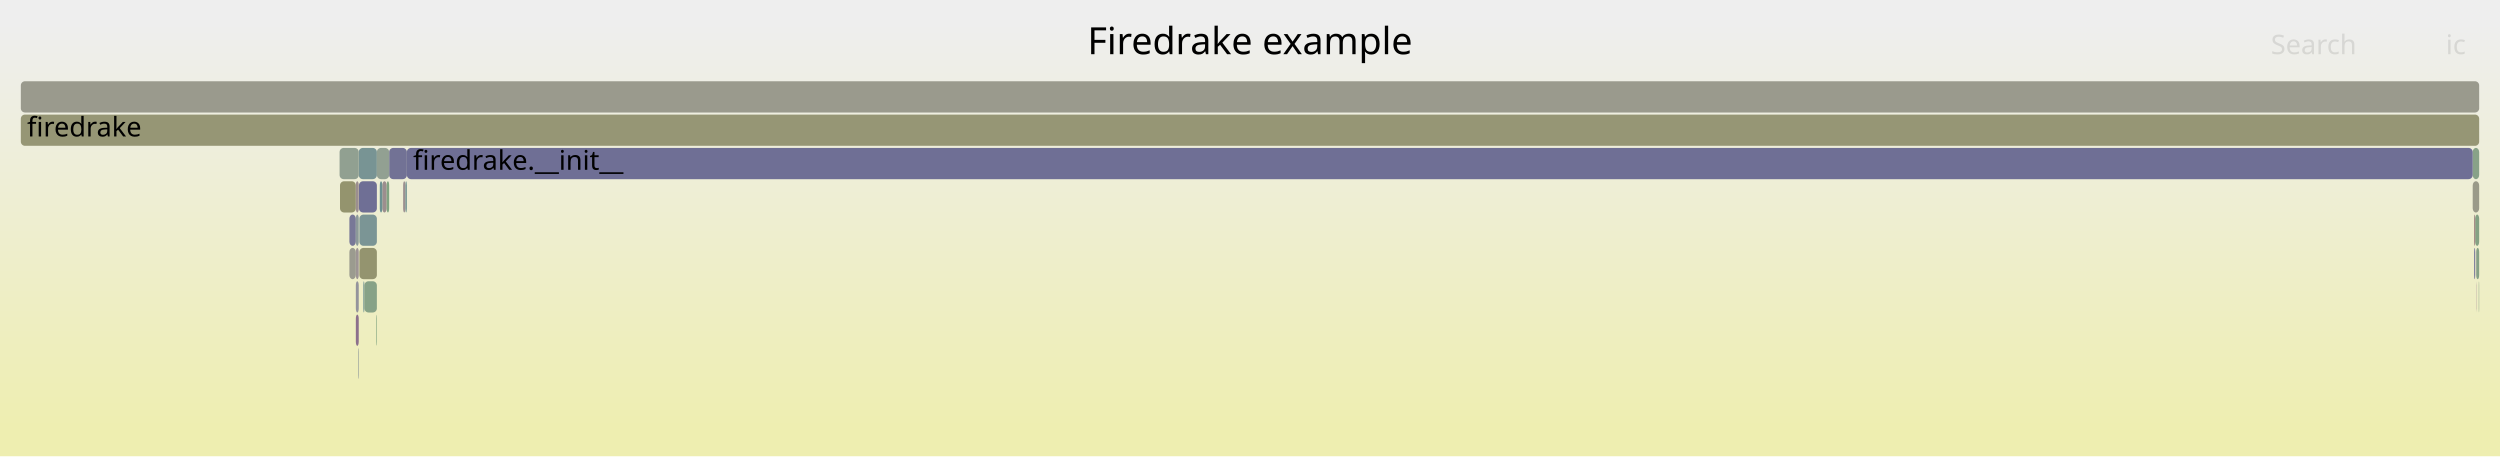
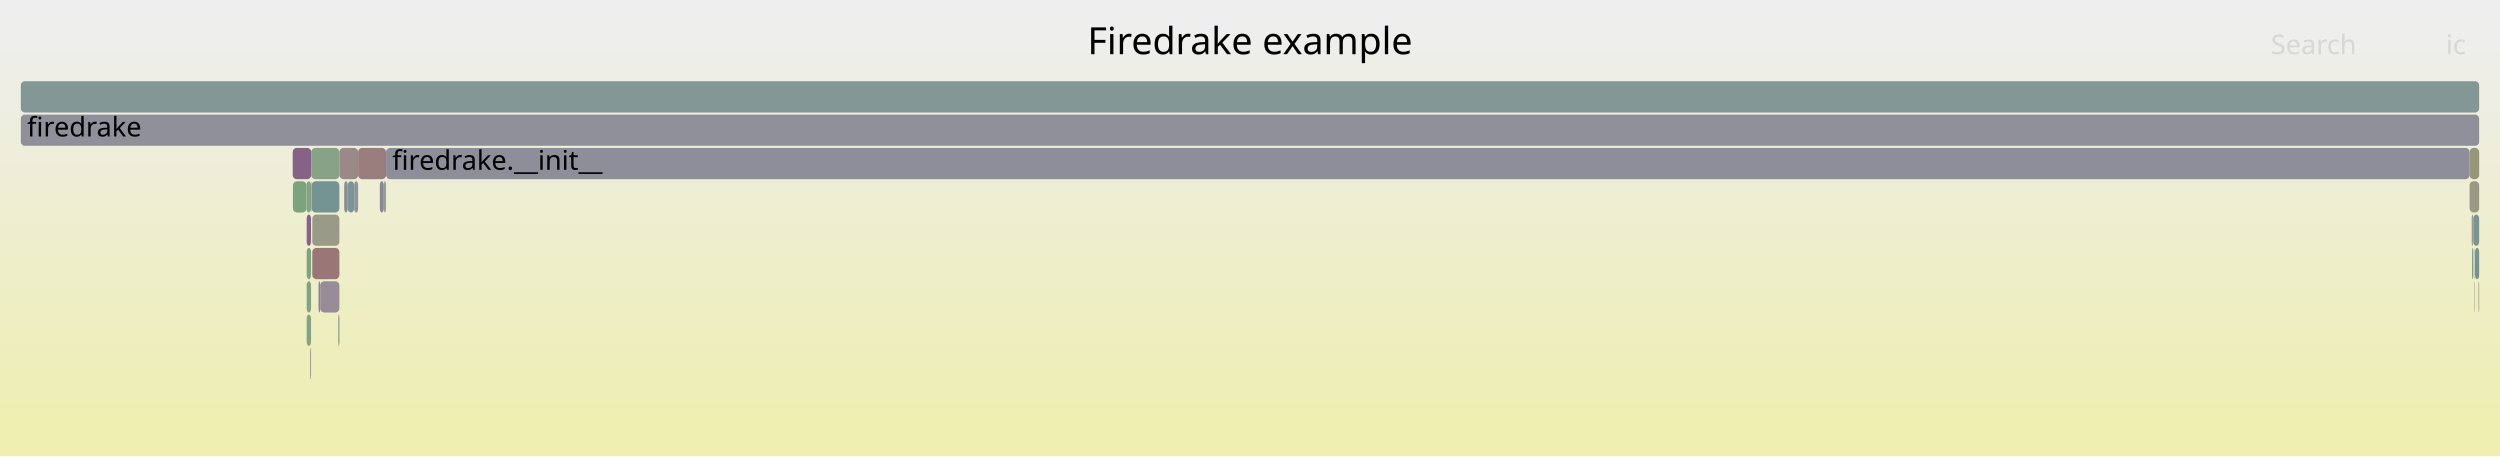
<svg xmlns="http://www.w3.org/2000/svg" version="1.1" width="1200" height="219" viewBox="0 0 1200 219">
  <defs>
    <linearGradient id="background" y1="0" y2="1" x1="0" x2="0">
      <stop stop-color="#eeeeee" offset="5%" />
      <stop stop-color="#eeeeb0" offset="95%" />
    </linearGradient>
  </defs>
  <style type="text/css">
	text { font-family:Verdana; font-size:13px; fill:rgb(0,0,0); }
	#search, #ignorecase { opacity:0.1; cursor:pointer; }
	#search:hover, #search.show, #ignorecase:hover, #ignorecase.show { opacity:1; }
	#subtitle { text-anchor:middle; font-color:rgb(160,160,160); }
	#title { text-anchor:middle; font-size:18px}
	#unzoom { cursor:pointer; }
	#frames &gt; *:hover { stroke:black; stroke-width:0.5; cursor:pointer; }
	.hide { display:none; }
	.parent { opacity:0.5; }
</style>
  <rect x="0.0" y="0" width="1200.0" height="219.0" fill="url(#background)" />
  <text id="title" x="600.00" y="26">Firedrake example</text>
  <text id="details" x="10.00" y="201"> </text>
  <text id="unzoom" x="10.00" y="26" class="hide">Reset Zoom</text>
  <text id="search" x="1090.00" y="26">Search</text>
  <text id="ignorecase" x="1174.00" y="26">ic</text>
  <text id="matched" x="1090.00" y="201"> </text>
  <g id="frames">
    <g>
-       <rect x="172.5" y="119" width="8.4" height="15.0" fill="rgb(148.274,148.274,110.866)" rx="2" ry="2" />
-       <text x="175.50" y="129.5" />
+       <rect x="1185.4" y="87" width="4.6" height="15.0" fill="rgb(152.889,152.889,133.231)" rx="2" ry="2" />
+       <text x="1188.45" y="97.5" />
    </g>
    <g>
-       <rect x="193.5" y="87" width="1.1" height="15.0" fill="rgb(156.142,143.756,143.756)" rx="2" ry="2" />
-       <text x="196.48" y="97.5" />
+       <rect x="140.5" y="71" width="8.9" height="15.0" fill="rgb(134.426,97.591,134.426)" rx="2" ry="2" />
+       <text x="143.50" y="81.5" />
    </g>
    <g>
-       <rect x="172.3" y="87" width="8.6" height="15.0" fill="rgb(110.618,110.618,148.829)" rx="2" ry="2" />
-       <text x="175.34" y="97.5" />
+       <rect x="184.2" y="87" width="1.1" height="15.0" fill="rgb(149.968,159.308,149.968)" rx="2" ry="2" />
+       <text x="187.20" y="97.5" />
    </g>
    <g>
-       <rect x="1186.9" y="71" width="3.1" height="15.0" fill="rgb(135.863,161.604,135.863)" rx="2" ry="2" />
-       <text x="1189.90" y="81.5" />
+       <rect x="1186.6" y="119" width="0.6" height="15.0" fill="rgb(122.307,148.746,148.746)" rx="2" ry="2" />
+       <text x="1189.57" y="129.5" />
    </g>
    <g>
-       <rect x="1188.6" y="119" width="1.4" height="15.0" fill="rgb(134.289,161.86,134.289)" rx="2" ry="2" />
-       <text x="1191.63" y="129.5" />
+       <rect x="148.9" y="167" width="0.4" height="15.0" fill="rgb(138.329,138.329,154.193)" rx="2" ry="2" />
+       <text x="151.93" y="177.5" />
    </g>
    <g>
-       <rect x="163.2" y="87" width="7.6" height="15.0" fill="rgb(148.14,148.14,110.216)" rx="2" ry="2" />
-       <text x="166.18" y="97.5" />
+       <rect x="1186.4" y="103" width="0.8" height="15.0" fill="rgb(155.15,155.15,144.187)" rx="2" ry="2" />
+       <text x="1189.44" y="113.5" />
    </g>
    <g>
-       <rect x="1189.8" y="135" width="0.2" height="15.0" fill="rgb(135.154,161.719,135.154)" rx="2" ry="2" />
-       <text x="1192.78" y="145.5" />
+       <rect x="147.2" y="135" width="2.1" height="15.0" fill="rgb(133.168,162.042,133.168)" rx="2" ry="2" />
+       <text x="150.23" y="145.5" />
    </g>
    <g>
-       <rect x="167.7" y="119" width="3.1" height="15.0" fill="rgb(154.982,154.982,143.372)" rx="2" ry="2" />
-       <text x="170.70" y="129.5" />
+       <rect x="140.6" y="87" width="6.5" height="15.0" fill="rgb(124.829,163.4,124.829)" rx="2" ry="2" />
+       <text x="143.63" y="97.5" />
    </g>
    <g>
-       <rect x="170.8" y="119" width="1.4" height="15.0" fill="rgb(156.684,147.907,147.907)" rx="2" ry="2" />
-       <text x="173.80" y="129.5" />
+       <rect x="149.3" y="87" width="0.1" height="15.0" fill="rgb(152.539,152.539,131.535)" rx="2" ry="2" />
+       <text x="152.28" y="97.5" />
    </g>
    <g>
-       <rect x="1188.5" y="119" width="0.1" height="15.0" fill="rgb(146.908,155.124,155.124)" rx="2" ry="2" />
-       <text x="1191.46" y="129.5" />
+       <rect x="162.9" y="71" width="9.0" height="15.0" fill="rgb(155.103,135.792,135.792)" rx="2" ry="2" />
+       <text x="165.88" y="81.5" />
    </g>
    <g>
-       <rect x="183.5" y="87" width="2.1" height="15.0" fill="rgb(155.931,142.141,142.141)" rx="2" ry="2" />
-       <text x="186.49" y="97.5" />
+       <rect x="147.1" y="87" width="2.2" height="15.0" fill="rgb(136.11,161.564,136.11)" rx="2" ry="2" />
+       <text x="150.07" y="97.5" />
    </g>
    <g>
-       <rect x="170.8" y="87" width="1.4" height="15.0" fill="rgb(156.048,143.036,143.036)" rx="2" ry="2" />
-       <text x="173.80" y="97.5" />
+       <rect x="149.4" y="87" width="0.2" height="15.0" fill="rgb(135.231,161.707,135.231)" rx="2" ry="2" />
+       <text x="152.44" y="97.5" />
    </g>
    <g>
-       <rect x="172.2" y="71" width="8.7" height="15.0" fill="rgb(119.876,148.116,148.116)" rx="2" ry="2" />
-       <text x="175.18" y="81.5" />
+       <rect x="166.9" y="87" width="3.1" height="15.0" fill="rgb(122.622,148.828,148.828)" rx="2" ry="2" />
+       <text x="169.92" y="97.5" />
    </g>
    <g>
-       <rect x="186.8" y="71" width="8.5" height="15.0" fill="rgb(113.644,113.644,149.415)" rx="2" ry="2" />
-       <text x="189.78" y="81.5" />
+       <rect x="149.9" y="103" width="13.0" height="15.0" fill="rgb(153.672,153.672,137.027)" rx="2" ry="2" />
+       <text x="152.88" y="113.5" />
    </g>
    <g>
-       <rect x="195.3" y="71" width="991.6" height="15.0" fill="rgb(111.121,111.121,148.927)" rx="2" ry="2" />
-       <text x="198.29" y="81.5">firedrake.__init__</text>
+       <rect x="147.2" y="119" width="2.1" height="15.0" fill="rgb(126.026,163.205,126.026)" rx="2" ry="2" />
+       <text x="150.23" y="129.5" />
    </g>
    <g>
-       <rect x="167.7" y="103" width="3.1" height="15.0" fill="rgb(119.789,119.789,150.604)" rx="2" ry="2" />
-       <text x="170.70" y="113.5" />
+       <rect x="10.0" y="55" width="1180.0" height="15.0" fill="rgb(143.805,143.805,155.252)" rx="2" ry="2" />
+       <text x="13.00" y="65.5">firedrake</text>
    </g>
    <g>
-       <rect x="180.6" y="151" width="0.3" height="15.0" fill="rgb(129.242,162.682,129.242)" rx="2" ry="2" />
-       <text x="183.56" y="161.5" />
+       <rect x="171.9" y="71" width="13.4" height="15.0" fill="rgb(153.791,125.73,125.73)" rx="2" ry="2" />
+       <text x="174.89" y="81.5" />
    </g>
    <g>
-       <rect x="1187.6" y="119" width="0.5" height="15.0" fill="rgb(109.705,109.705,148.653)" rx="2" ry="2" />
-       <text x="1190.63" y="129.5" />
+       <rect x="1185.4" y="71" width="4.6" height="15.0" fill="rgb(150.303,150.303,120.699)" rx="2" ry="2" />
+       <text x="1188.45" y="81.5" />
    </g>
    <g>
-       <rect x="170.8" y="103" width="1.4" height="15.0" fill="rgb(139.029,153.082,153.082)" rx="2" ry="2" />
-       <text x="173.80" y="113.5" />
+       <rect x="1188.0" y="119" width="2.0" height="15.0" fill="rgb(118.376,147.727,147.727)" rx="2" ry="2" />
+       <text x="1190.98" y="129.5" />
    </g>
    <g>
-       <rect x="174.4" y="135" width="0.5" height="15.0" fill="rgb(109.173,145.341,145.341)" rx="2" ry="2" />
-       <text x="177.44" y="145.5" />
+       <rect x="1187.8" y="135" width="0.2" height="15.0" fill="rgb(125.102,163.356,125.102)" rx="2" ry="2" />
+       <text x="1190.76" y="145.5" />
    </g>
    <g>
-       <rect x="1188.1" y="103" width="1.9" height="15.0" fill="rgb(132.035,162.227,132.035)" rx="2" ry="2" />
-       <text x="1191.06" y="113.5" />
+       <rect x="1187.8" y="119" width="0.2" height="15.0" fill="rgb(143.742,160.321,143.742)" rx="2" ry="2" />
+       <text x="1190.76" y="129.5" />
    </g>
    <g>
-       <rect x="170.8" y="135" width="1.4" height="15.0" fill="rgb(148.058,148.058,156.076)" rx="2" ry="2" />
-       <text x="173.80" y="145.5" />
+       <rect x="165.2" y="87" width="1.7" height="15.0" fill="rgb(138.606,138.606,154.246)" rx="2" ry="2" />
+       <text x="168.16" y="97.5" />
    </g>
    <g>
-       <rect x="1186.9" y="87" width="3.1" height="15.0" fill="rgb(153.64,153.64,136.868)" rx="2" ry="2" />
-       <text x="1189.90" y="97.5" />
+       <rect x="185.3" y="71" width="1000.1" height="15.0" fill="rgb(141.524,141.524,154.811)" rx="2" ry="2" />
+       <text x="188.26" y="81.5">firedrake.__init__</text>
    </g>
    <g>
-       <rect x="10.0" y="39" width="1180.0" height="15.0" fill="rgb(154.427,154.427,140.684)" rx="2" ry="2" />
+       <rect x="149.9" y="119" width="13.0" height="15.0" fill="rgb(152.909,118.967,118.967)" rx="2" ry="2" />
+       <text x="152.88" y="129.5" />
+     </g>
+     <g>
+       <rect x="152.9" y="135" width="0.8" height="15.0" fill="rgb(146.17,127.687,146.17)" rx="2" ry="2" />
+       <text x="155.93" y="145.5" />
+     </g>
+     <g>
+       <rect x="147.2" y="151" width="2.1" height="15.0" fill="rgb(132.515,162.149,132.515)" rx="2" ry="2" />
+       <text x="150.23" y="161.5" />
+     </g>
+     <g>
+       <rect x="1187.2" y="103" width="2.8" height="15.0" fill="rgb(120.127,148.181,148.181)" rx="2" ry="2" />
+       <text x="1190.24" y="113.5" />
+     </g>
+     <g>
+       <rect x="153.7" y="135" width="9.2" height="15.0" fill="rgb(151.035,140.152,151.035)" rx="2" ry="2" />
+       <text x="156.74" y="145.5" />
+     </g>
+     <g>
+       <rect x="170.0" y="87" width="1.9" height="15.0" fill="rgb(147.207,147.207,155.911)" rx="2" ry="2" />
+       <text x="173.03" y="97.5" />
+     </g>
+     <g>
+       <rect x="10.0" y="39" width="1180.0" height="15.0" fill="rgb(131.481,151.125,151.125)" rx="2" ry="2" />
      <text x="13.00" y="49.5" />
    </g>
    <g>
-       <rect x="171.9" y="167" width="0.3" height="15.0" fill="rgb(144.368,154.466,154.466)" rx="2" ry="2" />
-       <text x="174.95" y="177.5" />
+       <rect x="1189.7" y="135" width="0.3" height="15.0" fill="rgb(155.535,139.102,139.102)" rx="2" ry="2" />
+       <text x="1192.72" y="145.5" />
    </g>
    <g>
-       <rect x="182.3" y="87" width="1.2" height="15.0" fill="rgb(108.131,145.071,145.071)" rx="2" ry="2" />
+       <rect x="182.3" y="87" width="1.9" height="15.0" fill="rgb(135.255,135.255,153.598)" rx="2" ry="2" />
      <text x="185.34" y="97.5" />
    </g>
    <g>
-       <rect x="170.8" y="151" width="1.4" height="15.0" fill="rgb(140.042,111.983,140.042)" rx="2" ry="2" />
-       <text x="173.80" y="161.5" />
+       <rect x="147.2" y="103" width="2.1" height="15.0" fill="rgb(134.825,98.614,134.825)" rx="2" ry="2" />
+       <text x="150.23" y="113.5" />
    </g>
    <g>
-       <rect x="180.9" y="71" width="5.9" height="15.0" fill="rgb(146.286,159.907,146.286)" rx="2" ry="2" />
-       <text x="183.85" y="81.5" />
+       <rect x="149.6" y="87" width="13.3" height="15.0" fill="rgb(116.176,147.157,147.157)" rx="2" ry="2" />
+       <text x="152.60" y="97.5" />
    </g>
    <g>
-       <rect x="10.0" y="55" width="1180.0" height="15.0" fill="rgb(149.537,149.537,116.987)" rx="2" ry="2" />
-       <text x="13.00" y="65.5">firedrake</text>
+       <rect x="149.4" y="71" width="13.5" height="15.0" fill="rgb(135.971,161.586,135.971)" rx="2" ry="2" />
+       <text x="152.44" y="81.5" />
    </g>
    <g>
-       <rect x="185.6" y="87" width="1.2" height="15.0" fill="rgb(129.407,162.655,129.407)" rx="2" ry="2" />
-       <text x="188.57" y="97.5" />
-     </g>
-     <g>
-       <rect x="163.0" y="71" width="9.2" height="15.0" fill="rgb(144.997,160.117,144.997)" rx="2" ry="2" />
-       <text x="165.99" y="81.5" />
-     </g>
-     <g>
-       <rect x="174.9" y="135" width="6.0" height="15.0" fill="rgb(135.403,161.679,135.403)" rx="2" ry="2" />
-       <text x="177.95" y="145.5" />
-     </g>
-     <g>
-       <rect x="1187.6" y="103" width="0.5" height="15.0" fill="rgb(153.253,121.606,121.606)" rx="2" ry="2" />
-       <text x="1190.63" y="113.5" />
-     </g>
-     <g>
-       <rect x="1188.5" y="135" width="0.1" height="15.0" fill="rgb(134.886,98.771,134.886)" rx="2" ry="2" />
-       <text x="1191.46" y="145.5" />
-     </g>
-     <g>
-       <rect x="194.6" y="87" width="0.7" height="15.0" fill="rgb(113.221,146.391,146.391)" rx="2" ry="2" />
-       <text x="197.59" y="97.5" />
-     </g>
-     <g>
-       <rect x="172.5" y="103" width="8.4" height="15.0" fill="rgb(122.844,148.885,148.885)" rx="2" ry="2" />
-       <text x="175.50" y="113.5" />
+       <rect x="162.4" y="151" width="0.5" height="15.0" fill="rgb(112.54,146.214,146.214)" rx="2" ry="2" />
+       <text x="165.45" y="161.5" />
    </g>
  </g>
</svg>
